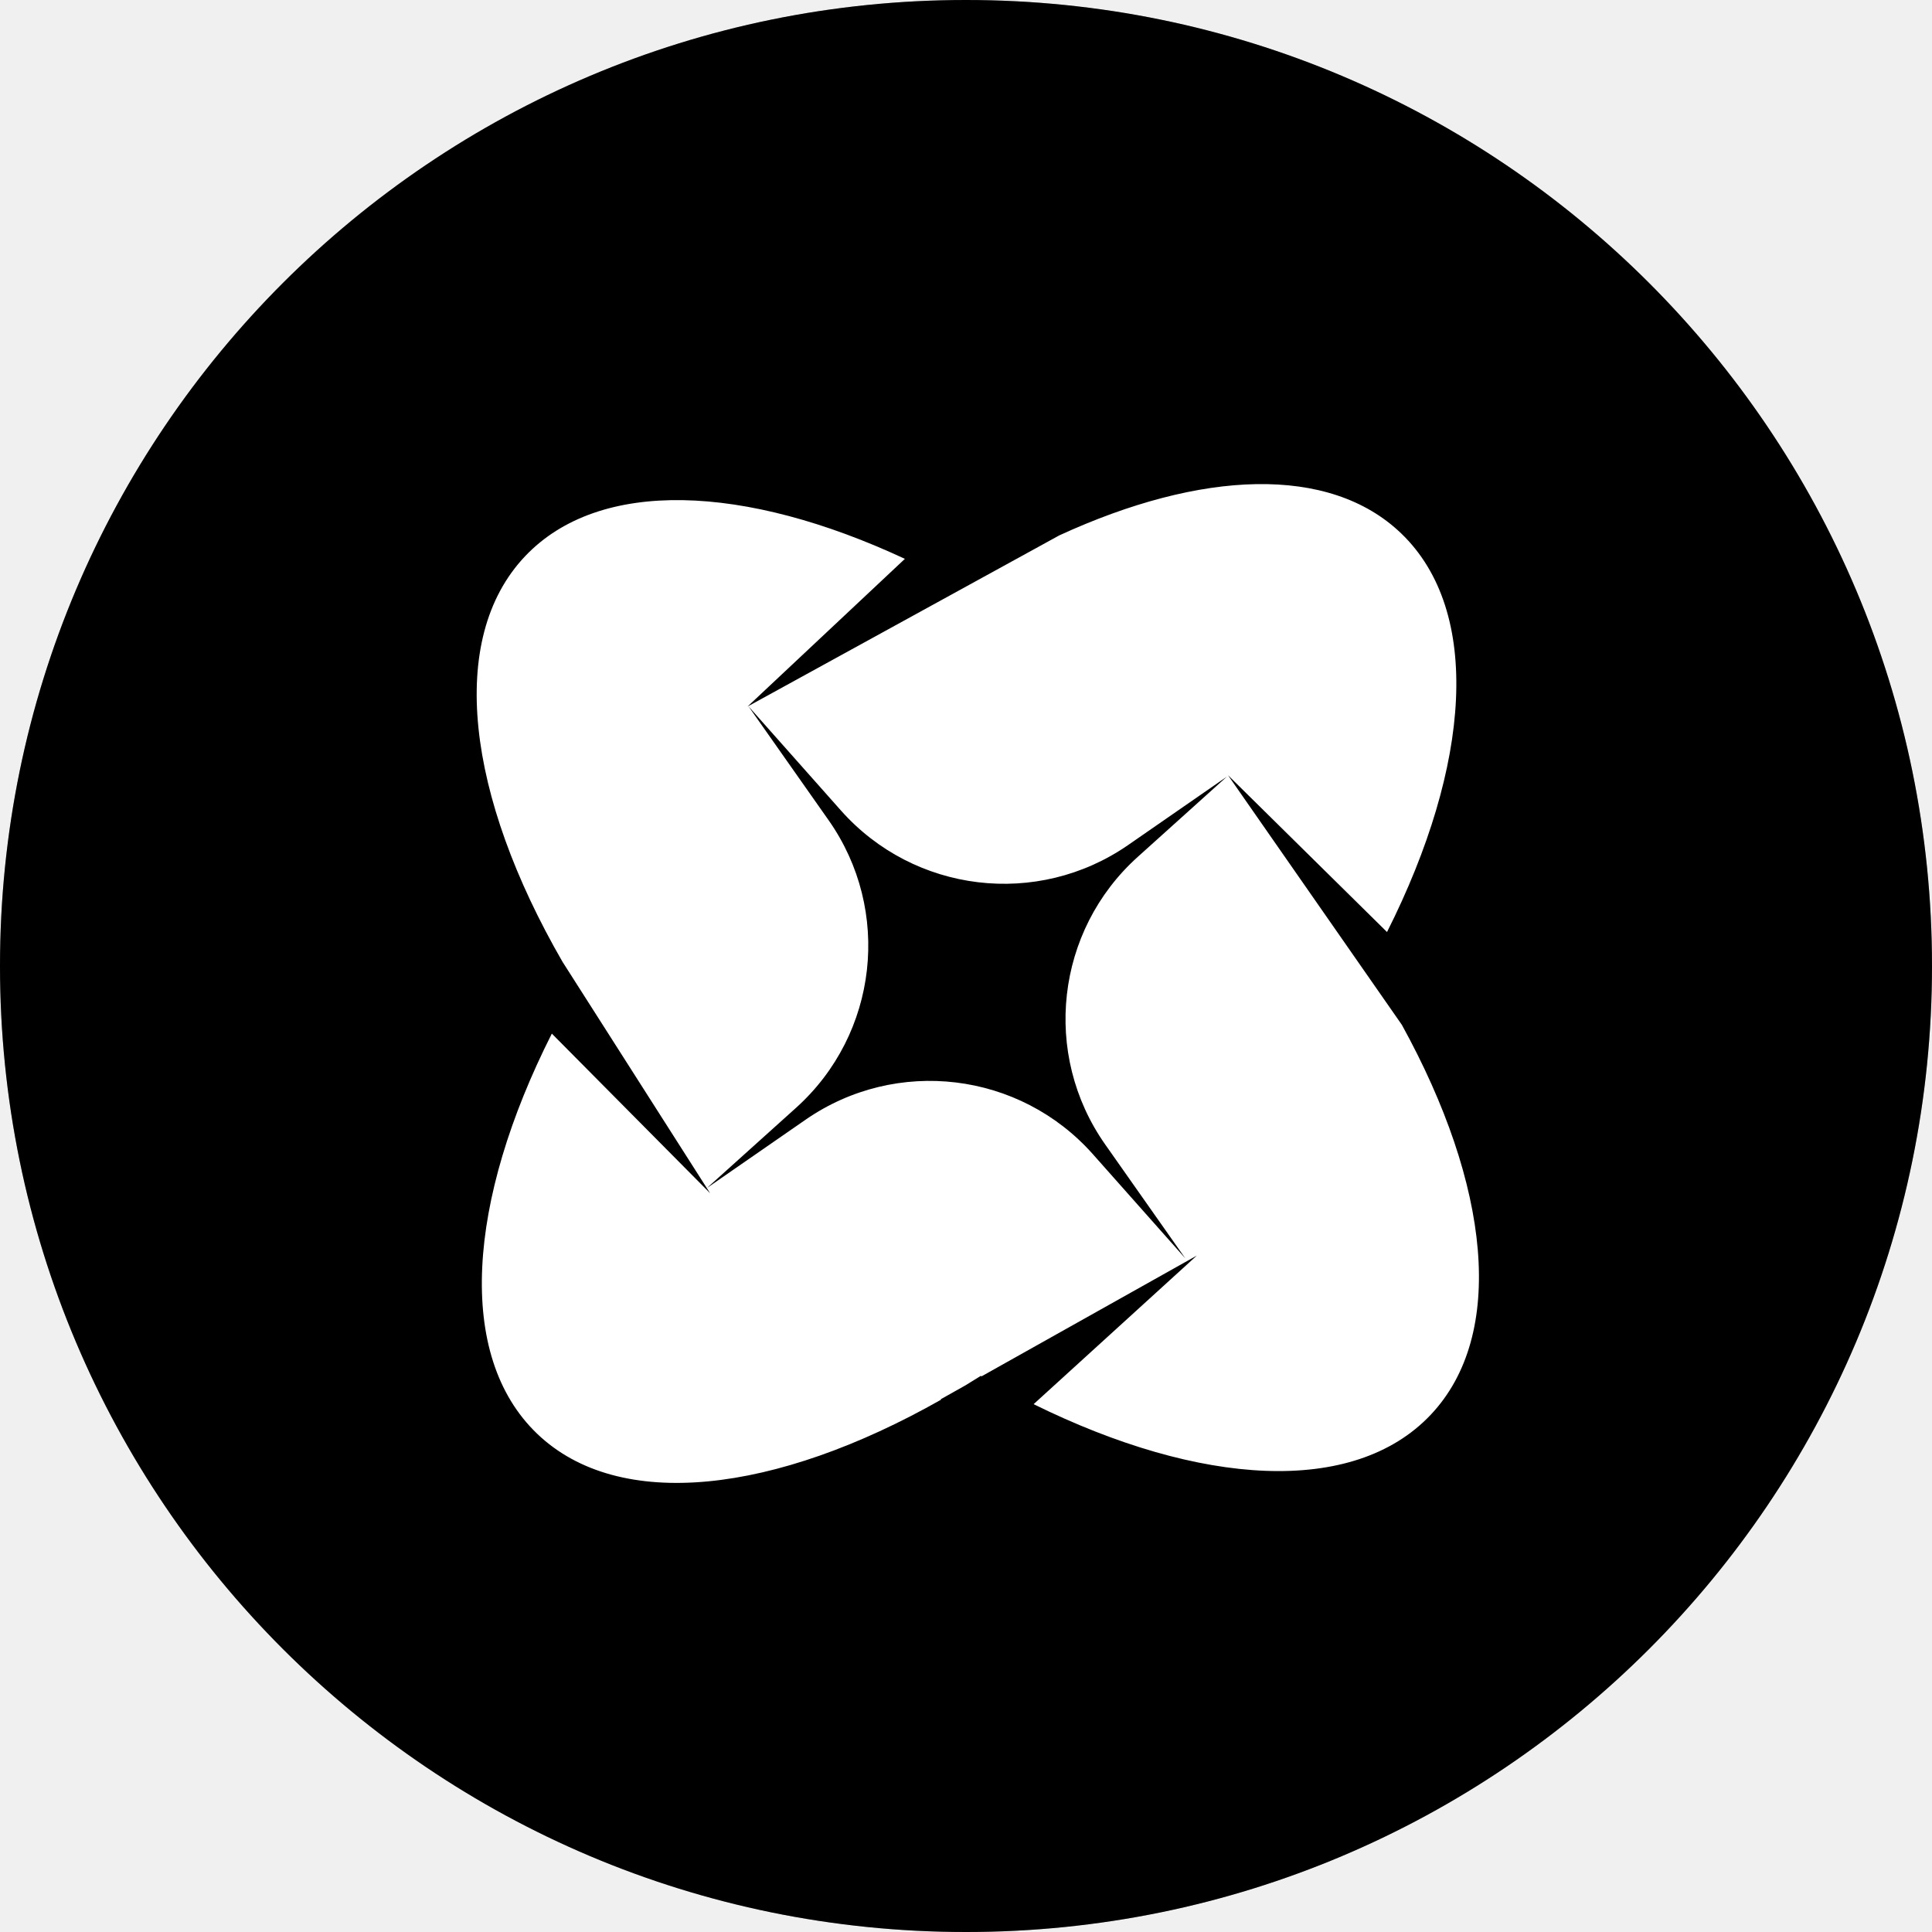
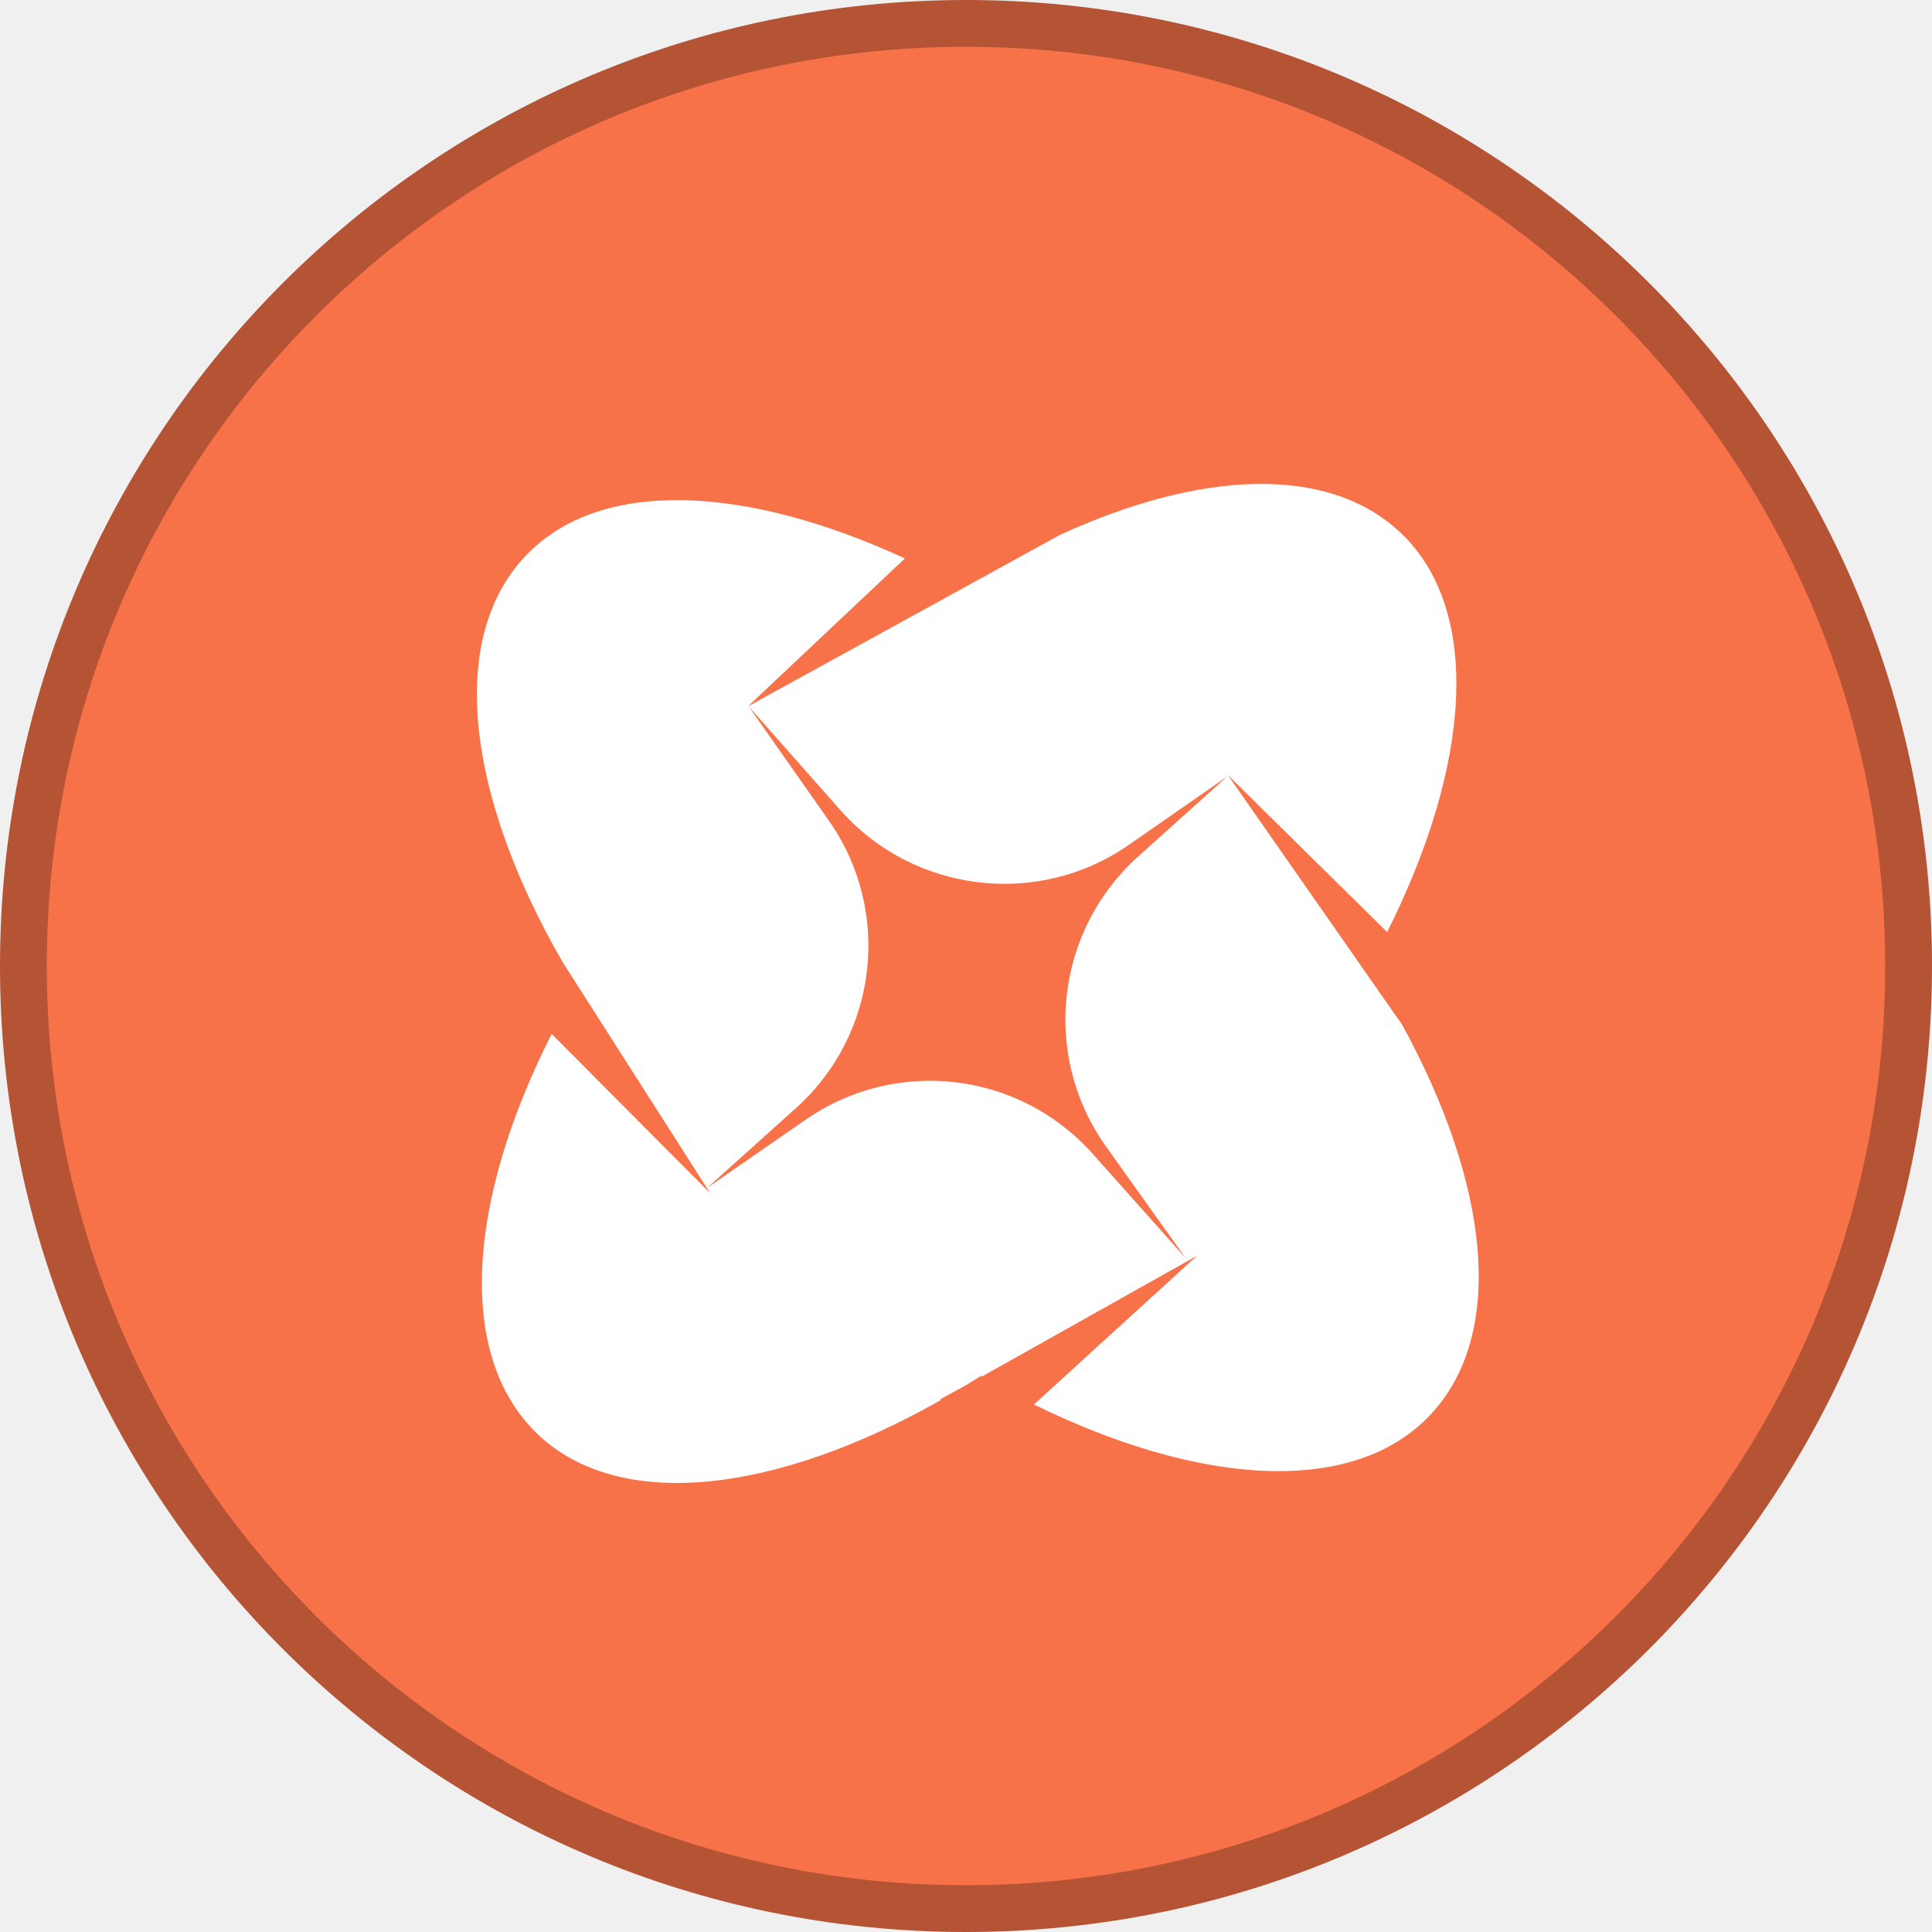
- <svg xmlns="http://www.w3.org/2000/svg" viewBox="0 0 62 62" width="100%" height="100%" fill="none" preserveAspectRatio="xMidYMid meet" class="text-brand size-5">
-   <rect width="62" height="62" rx="31" fill="currentColor" />
-   <rect x="0.5" y="0.5" width="61" height="61" rx="30.5" stroke="black" stroke-opacity="0.27" />
-   <rect x="1.5" y="1.5" width="59" height="59" rx="29.5" fill="currentColor" stroke="url(#paint0_linear_85_14)" />
-   <path fill-rule="evenodd" clip-rule="evenodd" d="M17.235 46.008C14.624 43.502 14.996 38.538 17.709 33.17L22.788 38.292L18.052 30.866C14.983 25.552 14.328 20.511 16.852 17.849C19.241 15.331 23.91 15.543 29.039 17.934L23.989 22.674L33.992 17.182C38.538 15.092 42.66 14.905 44.964 17.116C47.567 19.614 47.205 24.559 44.511 29.91L39.407 24.876L44.987 32.888C47.813 38.018 48.352 42.83 45.907 45.408C43.433 48.016 38.514 47.696 33.17 45.061L38.406 40.294L31.499 44.168L31.473 44.154C31.31 44.257 31.148 44.358 30.985 44.456L30.188 44.904L30.201 44.917C24.89 47.926 19.872 48.538 17.235 46.008ZM26.985 26.008L24.021 22.668L26.59 26.32C28.627 29.217 28.18 33.18 25.547 35.55L22.686 38.125L25.851 35.933C28.763 33.916 32.722 34.392 35.073 37.041L38.037 40.381L35.468 36.729C33.43 33.832 33.878 29.869 36.51 27.5L39.371 24.924L36.206 27.116C33.295 29.133 29.336 28.657 26.985 26.008Z" fill="white" />
-   <defs>
-     <linearGradient id="paint0_linear_85_14" x1="30" y1="0.5" x2="31" y2="61" gradientUnits="userSpaceOnUse">
-       <stop stop-color="currentColor" />
-       <stop offset="1" stop-color="currentColor" />
-     </linearGradient>
-   </defs>
+ <svg xmlns="http://www.w3.org/2000/svg" version="1.2" viewBox="0 0 256 256" width="256" height="256">
+   <style>.a{fill:#b55335}.b{fill:#f87249}.c{fill:#fff}</style>
+   <path fill-rule="evenodd" class="a" d="m128 0c70.7 0 128 57.3 128 128 0 70.7-57.3 128-128 128-70.7 0-128-57.3-128-128 0-70.7 57.3-128 128-128z" />
+   <path fill-rule="evenodd" class="b" d="m128 6.2c67.3 0 121.8 54.5 121.8 121.8 0 67.3-54.5 121.8-121.8 121.8-67.3 0-121.8-54.5-121.8-121.8 0-67.3 54.5-121.8 121.8-121.8z" />
+   <path fill-rule="evenodd" class="c" d="m71.2 190c-10.8-10.4-9.3-30.9 1.9-53l21 21.1-19.6-30.7c-12.6-21.9-15.3-42.7-4.9-53.7 9.8-10.4 29.1-9.5 50.3 0.3l-20.8 19.6 41.3-22.7c18.7-8.6 35.7-9.4 45.3-0.2 10.7 10.3 9.2 30.7-1.9 52.8l-21.1-20.8 23.1 33.1c11.6 21.2 13.8 41 3.7 51.7-10.2 10.8-30.5 9.4-52.5-1.4l21.6-19.7-28.5 16-0.1-0.1q-1.1 0.7-2.1 1.3l-3.3 1.8 0.1 0.1c-21.9 12.4-42.6 14.9-53.5 4.5zm40.2-82.6l-12.2-13.8 10.6 15.1c8.4 11.9 6.6 28.3-4.3 38.1l-11.8 10.6 13-9c12.1-8.4 28.4-6.4 38.1 4.5l12.3 13.8-10.7-15c-8.4-12-6.5-28.4 4.4-38.2l11.8-10.6-13.1 9.1c-12 8.3-28.4 6.3-38.1-4.6z" />
</svg>
